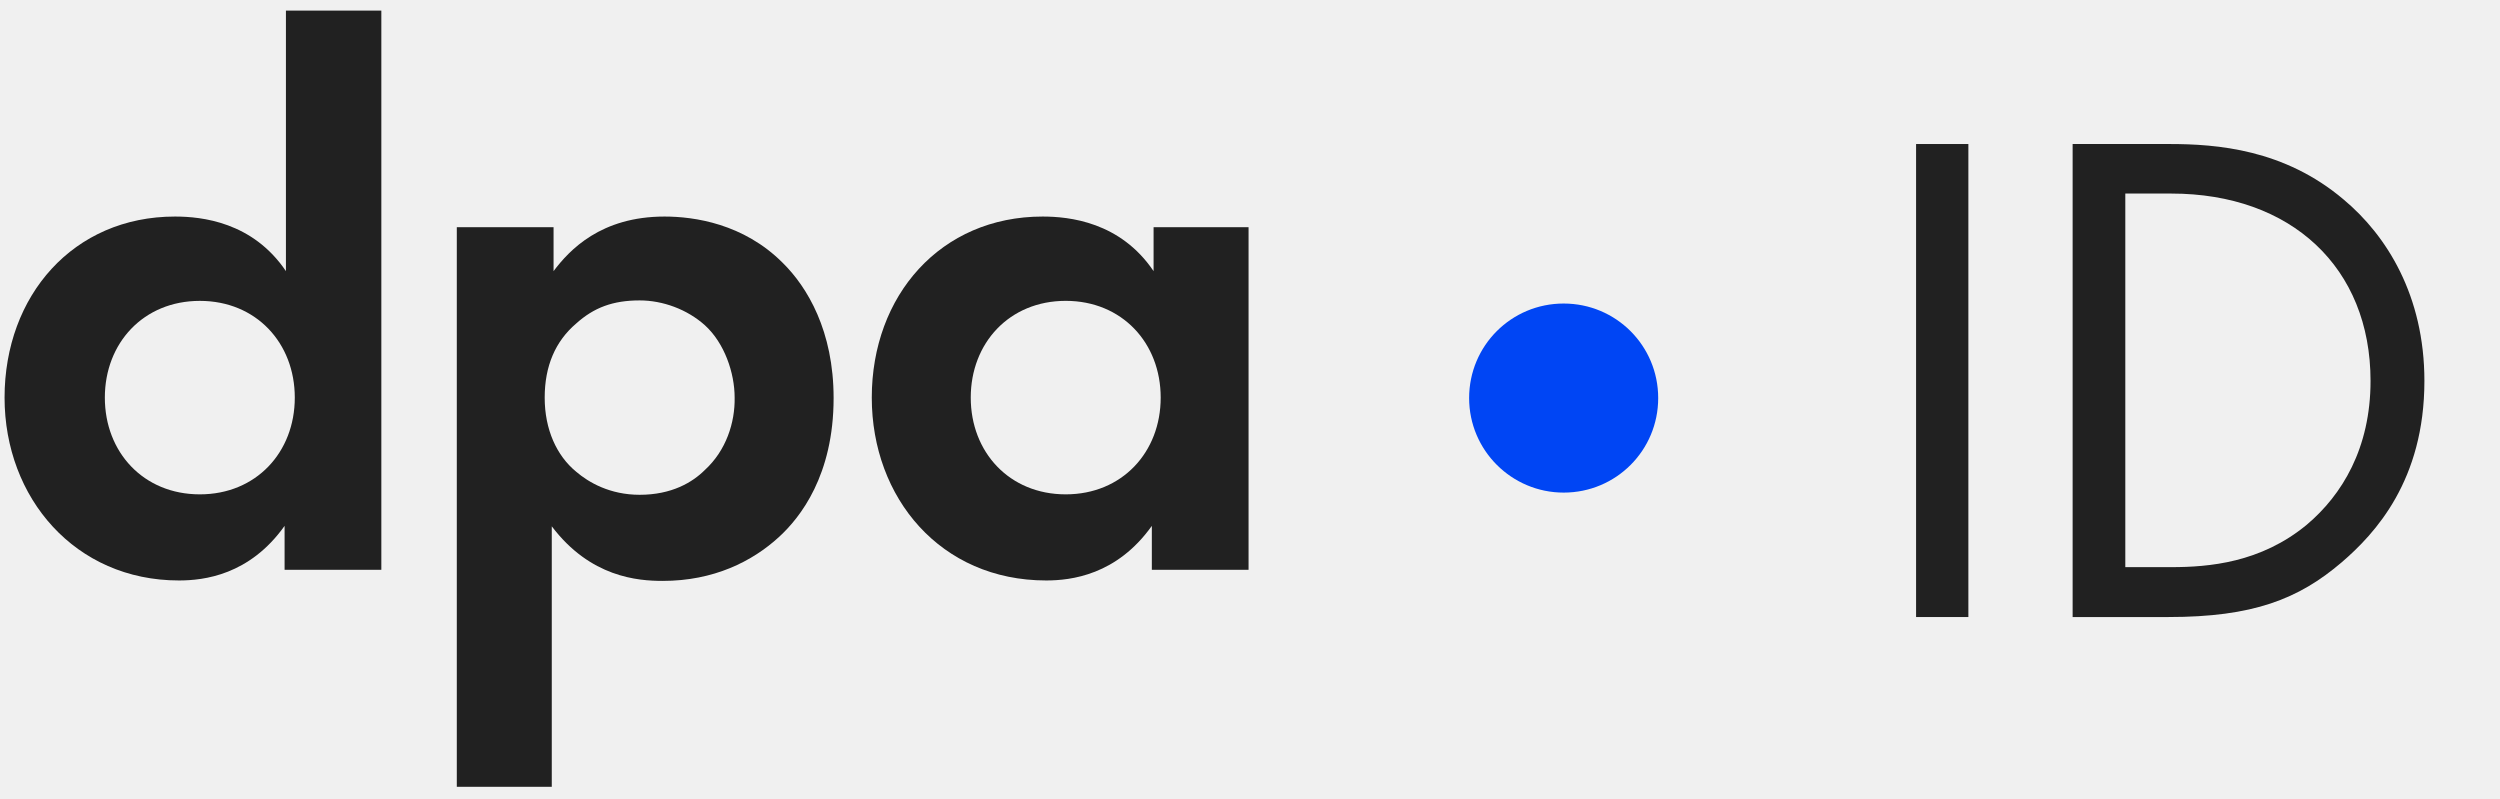
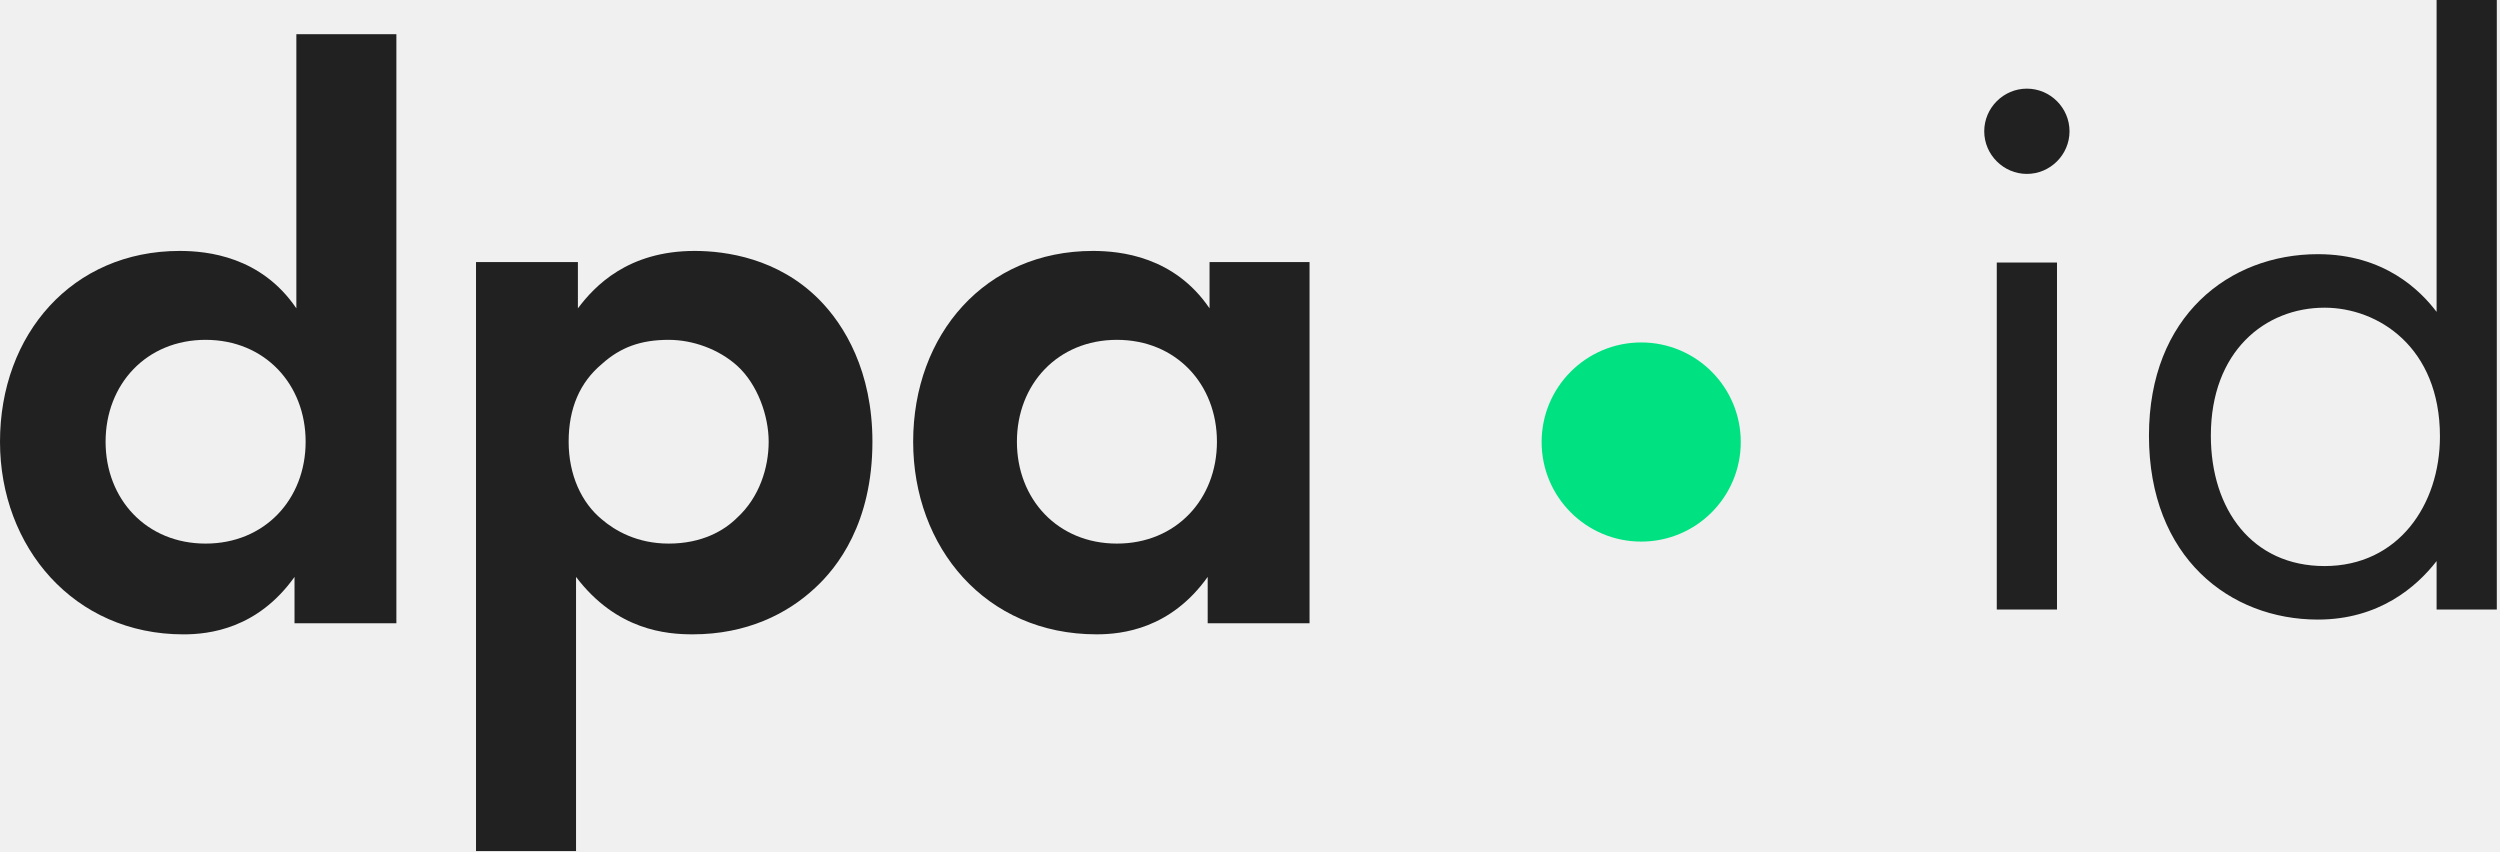
- <svg xmlns="http://www.w3.org/2000/svg" width="97" height="31" viewBox="0 0 97 31" fill="none">
-   <g id="Frame" clip-path="url(#clip0_292_694)">
-     <g id="Group">
-       <path id="Vector" d="M11.094 10.52C9.802 8.608 7.822 8.402 6.789 8.402C2.846 8.402 0.177 11.467 0.177 15.428C0.177 19.319 2.914 22.522 6.944 22.522C7.908 22.522 9.682 22.316 11.042 20.404V22.109H14.796V0.412H11.094V10.52ZM7.753 19.181C5.566 19.181 4.068 17.546 4.068 15.428C4.068 13.309 5.566 11.674 7.753 11.674C9.94 11.674 11.438 13.309 11.438 15.428C11.438 17.546 9.94 19.181 7.753 19.181Z" fill="#212121" />
-       <path id="Vector_2" d="M25.783 8.402C23.321 8.402 22.098 9.693 21.478 10.52V8.815H17.724V30.529H21.409V20.421C22.907 22.401 24.75 22.539 25.714 22.539C27.695 22.539 29.193 21.782 30.226 20.834C31.052 20.077 32.344 18.441 32.344 15.445C32.344 12.844 31.328 11.14 30.364 10.193C28.848 8.677 26.937 8.402 25.783 8.402ZM27.35 18.234C26.868 18.716 26.059 19.198 24.819 19.198C23.665 19.198 22.838 18.716 22.356 18.303C21.599 17.683 21.134 16.667 21.134 15.427C21.134 14.205 21.547 13.24 22.356 12.552C23.045 11.932 23.785 11.656 24.819 11.656C25.714 11.656 26.661 12.001 27.35 12.62C28.108 13.309 28.504 14.463 28.504 15.427C28.521 16.392 28.177 17.477 27.35 18.234Z" fill="#212121" />
-       <path id="Vector_3" d="M44.759 8.815V10.52C43.468 8.608 41.488 8.402 40.454 8.402C36.494 8.402 33.825 11.467 33.825 15.427C33.825 19.319 36.494 22.522 40.592 22.522C41.556 22.522 43.33 22.315 44.691 20.404V22.109H48.444V8.815H44.759ZM41.35 19.181C39.163 19.181 37.665 17.545 37.665 15.427C37.665 13.309 39.163 11.673 41.35 11.673C43.537 11.673 45.035 13.309 45.035 15.427C45.035 17.545 43.537 19.181 41.35 19.181Z" fill="#212121" />
-     </g>
-     <path id="Vector_4" d="M60.67 19.113C62.702 19.113 64.338 17.477 64.338 15.445C64.338 13.413 62.702 11.777 60.67 11.777C58.638 11.777 57.002 13.413 57.002 15.445C57.002 17.477 58.655 19.113 60.67 19.113Z" fill="#0045F4" />
-     <g id="Group_2">
-       <path id="Vector_5" d="M76.373 5.588V23.941H74.344V5.588H76.373Z" fill="#212121" />
-       <path id="Vector_6" d="M80.433 5.588H84.168C86.013 5.588 88.626 5.788 90.931 7.74C92.607 9.139 94.067 11.475 94.067 14.78C94.067 18.638 92.161 20.698 90.855 21.82C89.179 23.25 87.412 23.941 84.138 23.941H80.418V5.588H80.433ZM82.462 22.005H84.245C85.705 22.005 87.719 21.835 89.502 20.36C90.87 19.207 91.977 17.393 91.977 14.78C91.977 10.384 88.903 7.51 84.245 7.51H82.462V22.005Z" fill="#212121" />
-     </g>
-   </g>
-   <defs>
-     <clipPath id="clip0_292_694">
-       <rect width="96.259" height="30.118" fill="white" transform="translate(0.176514 0.411743)" />
-     </clipPath>
-   </defs>
+ <svg xmlns="http://www.w3.org/2000/svg" width="94" height="32" viewBox="0 0 94 32" fill="none">
+   <path d="M7.731 20.439C5.502 20.439 3.97 18.767 3.97 16.609C3.97 14.45 5.502 12.778 7.731 12.778C9.959 12.778 11.492 14.45 11.492 16.609C11.492 18.767 9.959 20.439 7.731 20.439ZM11.143 11.594C9.82 9.644 7.8 9.435 6.756 9.435C2.716 9.435 0 12.569 0 16.609C0 20.578 2.786 23.852 6.895 23.852C7.87 23.852 9.681 23.643 11.074 21.693V23.434H14.904V1.287H11.143V11.594Z" fill="#212121" />
+   <path d="M27.718 19.464C27.231 19.951 26.395 20.439 25.142 20.439C23.957 20.439 23.122 19.951 22.634 19.533C21.868 18.907 21.381 17.862 21.381 16.608C21.381 15.355 21.799 14.38 22.634 13.683C23.331 13.056 24.097 12.778 25.142 12.778C26.047 12.778 27.022 13.126 27.718 13.753C28.485 14.45 28.902 15.633 28.902 16.608C28.902 17.584 28.554 18.698 27.718 19.464ZM26.117 9.435C23.609 9.435 22.356 10.758 21.729 11.594V9.853H17.898V32H21.659V21.692C23.192 23.712 25.072 23.851 26.047 23.851C28.067 23.851 29.599 23.085 30.643 22.11C31.479 21.344 32.803 19.673 32.803 16.608C32.803 13.962 31.758 12.221 30.783 11.246C29.251 9.714 27.301 9.435 26.117 9.435Z" fill="#212121" />
+   <path d="M41.996 20.439C39.768 20.439 38.236 18.767 38.236 16.608C38.236 14.45 39.768 12.778 41.996 12.778C44.225 12.778 45.757 14.45 45.757 16.608C45.757 18.767 44.225 20.439 41.996 20.439ZM45.479 9.853V11.594C44.155 9.644 42.136 9.435 41.091 9.435C37.052 9.435 34.335 12.569 34.335 16.608C34.335 20.578 37.052 23.851 41.23 23.851C42.205 23.851 44.016 23.643 45.409 21.692V23.434H49.239V9.853H45.479Z" fill="#212121" />
+   <path d="M61.709 20.364C63.777 20.364 65.453 18.688 65.453 16.62C65.453 14.552 63.777 12.876 61.709 12.876C59.642 12.876 57.965 14.552 57.965 16.62C57.965 18.688 59.642 20.364 61.709 20.364Z" fill="#00E281" />
+   <path d="M91.616 11.727V0H93.88V22.919H91.616V21.096C90.862 22.07 89.447 23.296 87.152 23.296C83.851 23.296 80.801 20.97 80.801 16.38C80.801 11.884 83.819 9.557 87.152 9.557C89.667 9.557 91.019 10.941 91.616 11.727ZM87.403 11.569C85.171 11.569 83.128 13.204 83.128 16.38C83.128 19.178 84.7 21.284 87.403 21.284C90.17 21.284 91.742 18.989 91.742 16.411C91.742 13.047 89.415 11.569 87.403 11.569Z" fill="#212121" />
+   <path d="M75.079 9.872H77.343V22.919H75.079V9.872ZM74.607 4.936C74.607 4.056 75.331 3.333 76.211 3.333C77.091 3.333 77.814 4.056 77.814 4.936C77.814 5.816 77.091 6.539 76.211 6.539C75.331 6.539 74.607 5.816 74.607 4.936Z" fill="#212121" />
</svg>
